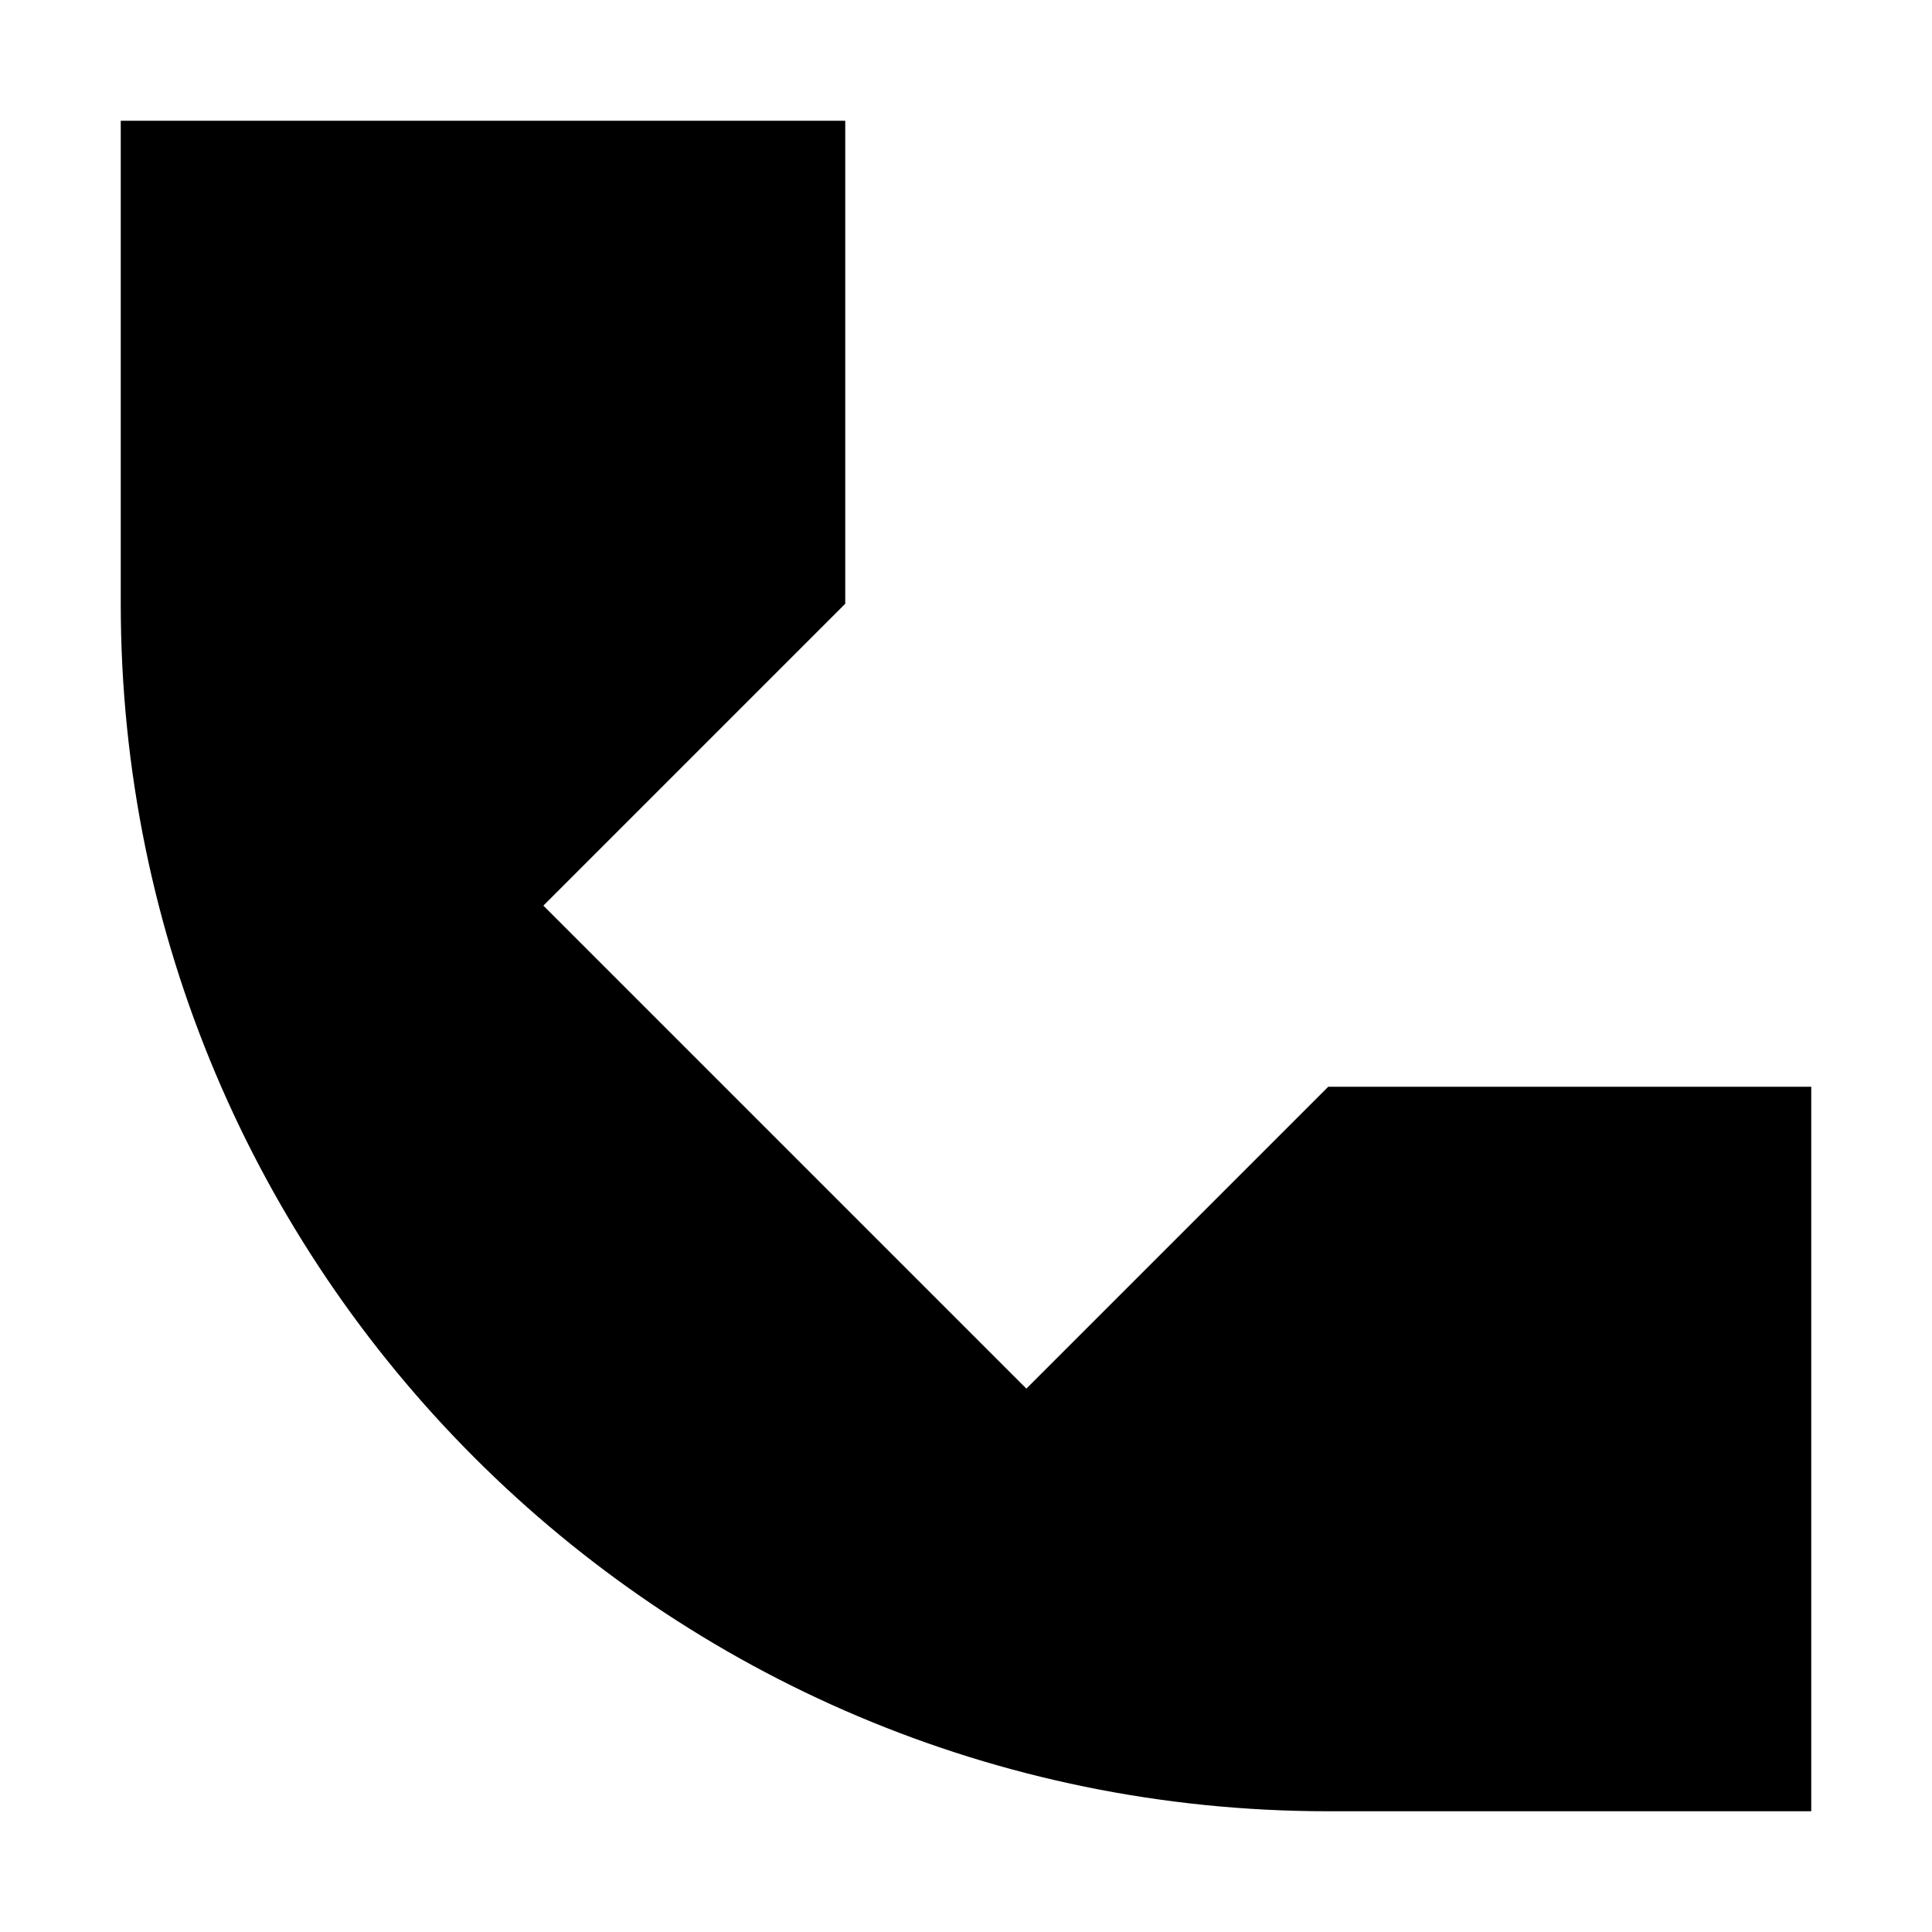
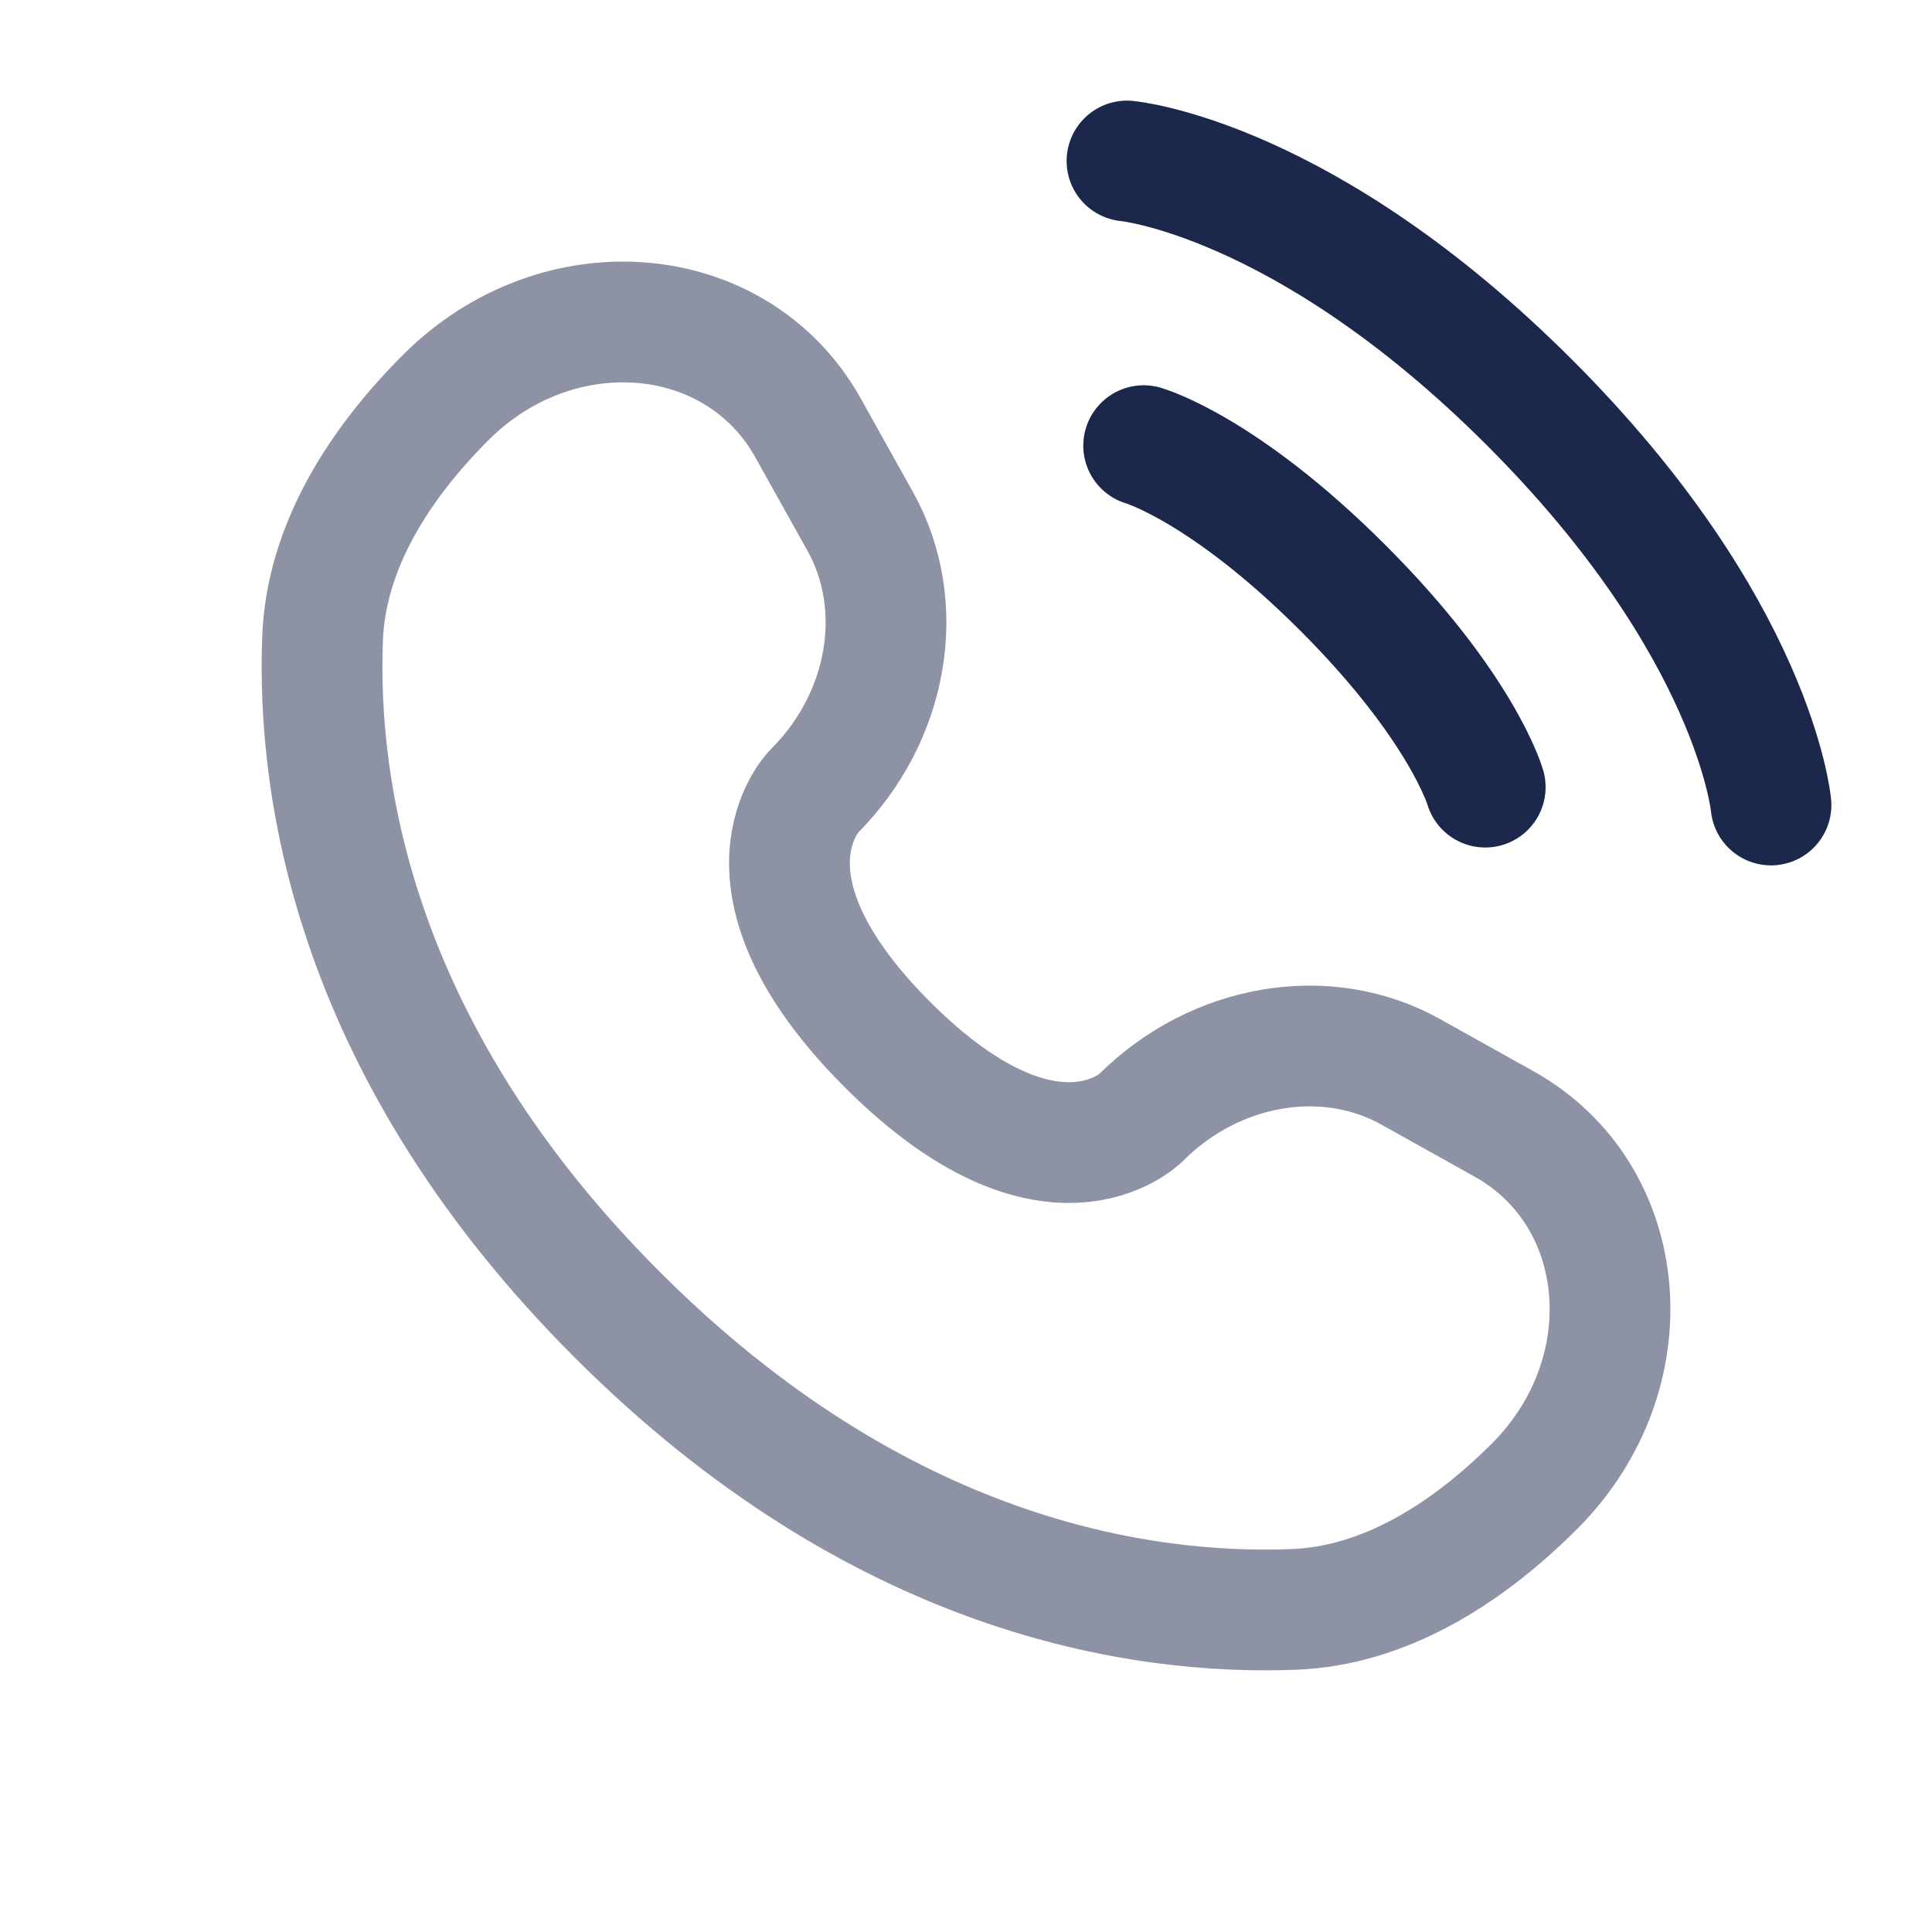
- <svg xmlns="http://www.w3.org/2000/svg" width="800px" height="800px" viewBox="0 0 16 16" fill="none">
-   <path d="M1 5V1H7V5L4.5 7.5L8.5 11.5L11 9H15V15H11C5.477 15 1 10.523 1 5Z" fill="#000000" />
+ <svg xmlns="http://www.w3.org/2000/svg" width="800px" height="800px" viewBox="0 0 24 24" fill="none">
+   <path d="M14 2C14 2 16.2 2.2 19 5C21.8 7.8 22 10 22 10" stroke="#1C274C" stroke-width="1.5" stroke-linecap="round" />
+   <path d="M14.207 5.536C14.207 5.536 15.197 5.818 16.682 7.303C18.167 8.788 18.45 9.778 18.45 9.778" stroke="#1C274C" stroke-width="1.5" stroke-linecap="round" />
+   <path opacity="0.5" d="M10.038 5.316L10.687 6.479C11.272 7.529 11.037 8.905 10.115 9.828C10.115 9.828 10.115 9.828 10.115 9.828C10.115 9.828 8.996 10.947 11.024 12.976C13.053 15.004 14.171 13.886 14.172 13.885C14.172 13.885 14.172 13.885 14.172 13.885C15.095 12.963 16.471 12.728 17.521 13.313L18.684 13.962C20.269 14.847 20.456 17.069 19.063 18.462C18.226 19.299 17.2 19.951 16.067 19.993C14.159 20.066 10.918 19.583 7.668 16.332C4.417 13.082 3.934 9.841 4.007 7.933C4.05 6.8 4.701 5.774 5.538 4.937C6.931 3.544 9.153 3.731 10.038 5.316Z" stroke="#1C274C" stroke-width="1.5" stroke-linecap="round" />
</svg>
